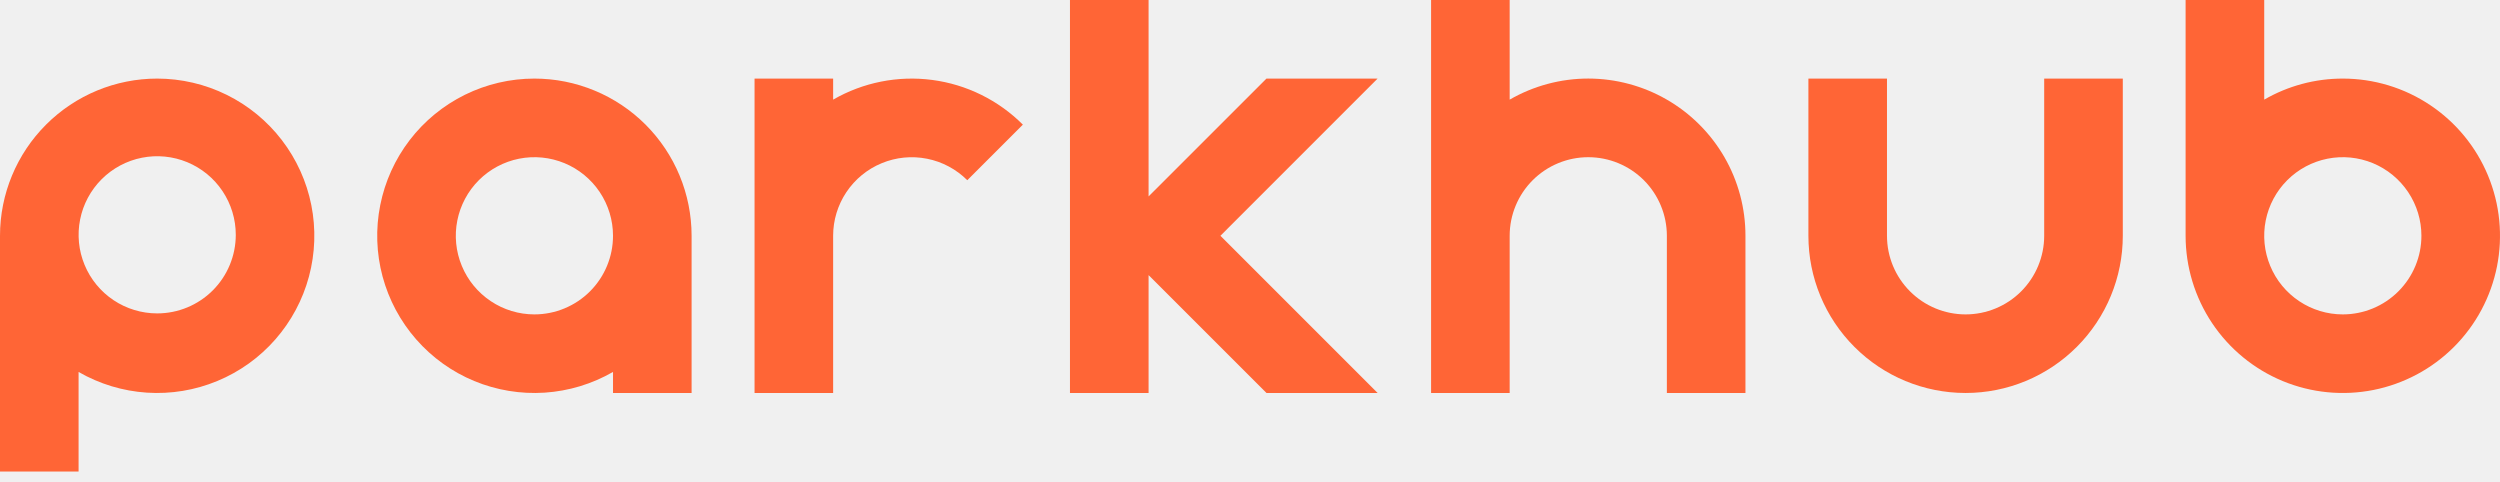
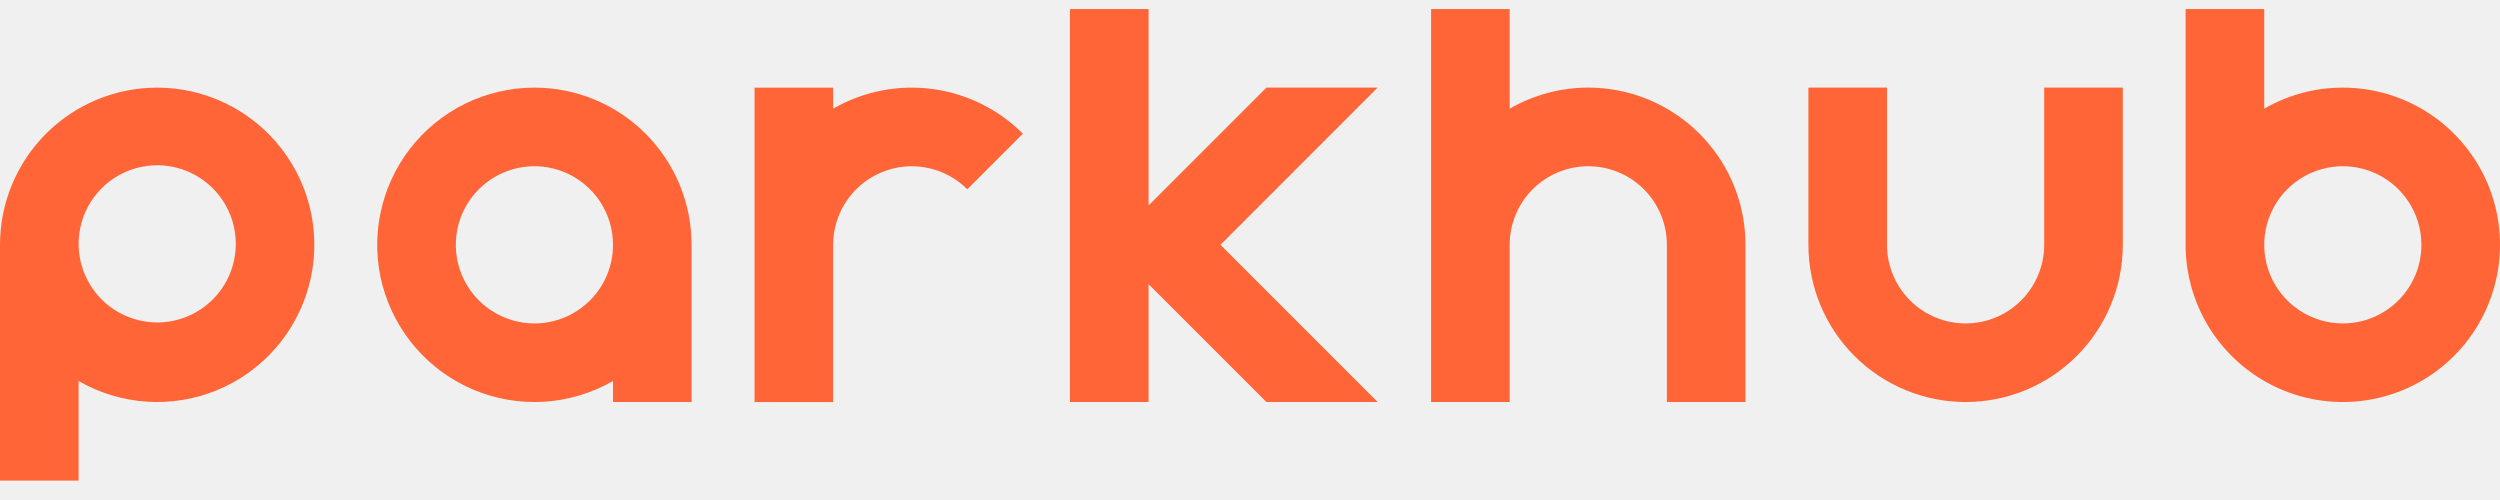
- <svg xmlns="http://www.w3.org/2000/svg" width="83" height="16" viewBox="0 0 83 16" fill="none">
+ <svg xmlns="http://www.w3.org/2000/svg" width="110" height="22" viewBox="0 0 83 16" fill="none">
  <g clip-path="url(#clip0_919_17516)">
    <path d="M17.742 2.609C16.942 2.609 16.152 2.793 15.434 3.147C14.716 3.502 14.089 4.016 13.602 4.651C13.115 5.286 12.78 6.025 12.624 6.81C12.467 7.595 12.494 8.406 12.701 9.179C12.909 9.952 13.291 10.667 13.819 11.269C14.346 11.871 15.006 12.344 15.745 12.65C16.485 12.956 17.285 13.088 18.084 13.036C18.883 12.983 19.659 12.748 20.352 12.348V13.047H22.961V7.828C22.961 7.143 22.826 6.464 22.564 5.831C22.302 5.198 21.917 4.623 21.433 4.138C20.948 3.653 20.373 3.269 19.74 3.007C19.107 2.744 18.428 2.609 17.742 2.609ZM17.742 10.438C17.226 10.438 16.722 10.285 16.293 9.998C15.864 9.711 15.529 9.304 15.332 8.827C15.134 8.35 15.082 7.825 15.183 7.319C15.284 6.813 15.532 6.348 15.897 5.983C16.262 5.618 16.727 5.37 17.233 5.269C17.74 5.168 18.264 5.22 18.741 5.417C19.218 5.615 19.625 5.949 19.912 6.378C20.199 6.808 20.352 7.312 20.352 7.828C20.352 8.52 20.077 9.184 19.588 9.673C19.098 10.163 18.434 10.438 17.742 10.438Z" fill="#FF6536" />
    <path d="M33.959 4.138L32.114 5.983C31.749 5.619 31.284 5.37 30.778 5.27C30.272 5.169 29.747 5.221 29.271 5.419C28.794 5.616 28.387 5.95 28.1 6.379C27.813 6.808 27.66 7.313 27.66 7.829V13.048H25.051V2.61H27.66V3.308C28.655 2.734 29.812 2.504 30.951 2.654C32.09 2.804 33.147 3.326 33.959 4.138V4.138Z" fill="#FF6536" />
    <path d="M5.219 2.609C3.835 2.609 2.507 3.159 1.529 4.138C0.55 5.117 0 6.444 0 7.828L0 15.656H2.609V12.349C3.303 12.749 4.079 12.984 4.877 13.036C5.676 13.088 6.476 12.956 7.215 12.649C7.955 12.343 8.614 11.871 9.141 11.269C9.669 10.667 10.051 9.952 10.258 9.179C10.465 8.406 10.492 7.595 10.336 6.81C10.18 6.025 9.845 5.287 9.358 4.652C8.871 4.017 8.244 3.502 7.526 3.148C6.809 2.794 6.019 2.61 5.219 2.609V2.609ZM5.219 10.405C4.703 10.405 4.198 10.252 3.769 9.965C3.34 9.679 3.006 9.271 2.808 8.794C2.611 8.318 2.559 7.793 2.66 7.287C2.76 6.781 3.009 6.316 3.374 5.951C3.739 5.586 4.204 5.337 4.71 5.237C5.216 5.136 5.741 5.188 6.217 5.385C6.694 5.583 7.102 5.917 7.388 6.346C7.675 6.775 7.828 7.28 7.828 7.796C7.828 8.488 7.553 9.152 7.064 9.641C6.575 10.13 5.911 10.405 5.219 10.405Z" fill="#FF6536" />
    <path d="M57.949 7.828V13.047H55.34V7.828C55.34 7.136 55.065 6.472 54.576 5.983C54.086 5.494 53.423 5.219 52.73 5.219C52.038 5.219 51.375 5.494 50.885 5.983C50.396 6.472 50.121 7.136 50.121 7.828V13.047H47.512V0H50.121V3.308C50.915 2.85 51.815 2.608 52.731 2.608C53.647 2.609 54.547 2.85 55.34 3.308C56.134 3.766 56.792 4.425 57.251 5.218C57.709 6.012 57.95 6.912 57.949 7.828Z" fill="#FF6536" />
    <path d="M70.477 2.609V7.828C70.477 9.212 69.927 10.54 68.948 11.518C67.969 12.497 66.642 13.047 65.258 13.047C63.874 13.047 62.546 12.497 61.568 11.518C60.589 10.54 60.039 9.212 60.039 7.828V2.609H62.648V7.828C62.648 8.52 62.923 9.184 63.413 9.673C63.902 10.163 64.566 10.438 65.258 10.438C65.95 10.438 66.614 10.163 67.103 9.673C67.592 9.184 67.867 8.52 67.867 7.828V2.609H70.477Z" fill="#FF6536" />
    <path d="M77.781 2.609C76.865 2.608 75.965 2.849 75.172 3.308V0H72.562V7.828C72.562 8.86 72.869 9.869 73.442 10.728C74.016 11.586 74.831 12.255 75.784 12.65C76.738 13.045 77.787 13.148 78.799 12.947C79.812 12.745 80.742 12.248 81.472 11.518C82.201 10.789 82.698 9.859 82.9 8.846C83.101 7.834 82.998 6.785 82.603 5.831C82.208 4.877 81.539 4.062 80.681 3.489C79.823 2.915 78.814 2.609 77.781 2.609ZM77.781 10.438C77.265 10.438 76.761 10.285 76.332 9.998C75.903 9.711 75.568 9.304 75.371 8.827C75.173 8.35 75.121 7.825 75.222 7.319C75.323 6.813 75.571 6.348 75.936 5.983C76.301 5.618 76.766 5.37 77.272 5.269C77.778 5.168 78.303 5.22 78.78 5.417C79.257 5.615 79.664 5.949 79.951 6.379C80.238 6.808 80.391 7.312 80.391 7.828C80.391 8.52 80.116 9.184 79.626 9.673C79.137 10.163 78.473 10.438 77.781 10.438Z" fill="#FF6536" />
    <path d="M45.737 13.047H42.047L38.133 9.134V13.047H35.523V0H38.133V6.521L42.046 2.609H45.736L40.518 7.828L45.737 13.047Z" fill="#FF6536" />
  </g>
  <defs>
    <clipPath id="clip0_919_17516">
      <rect width="83" height="15.656" fill="white" />
    </clipPath>
  </defs>
</svg>
